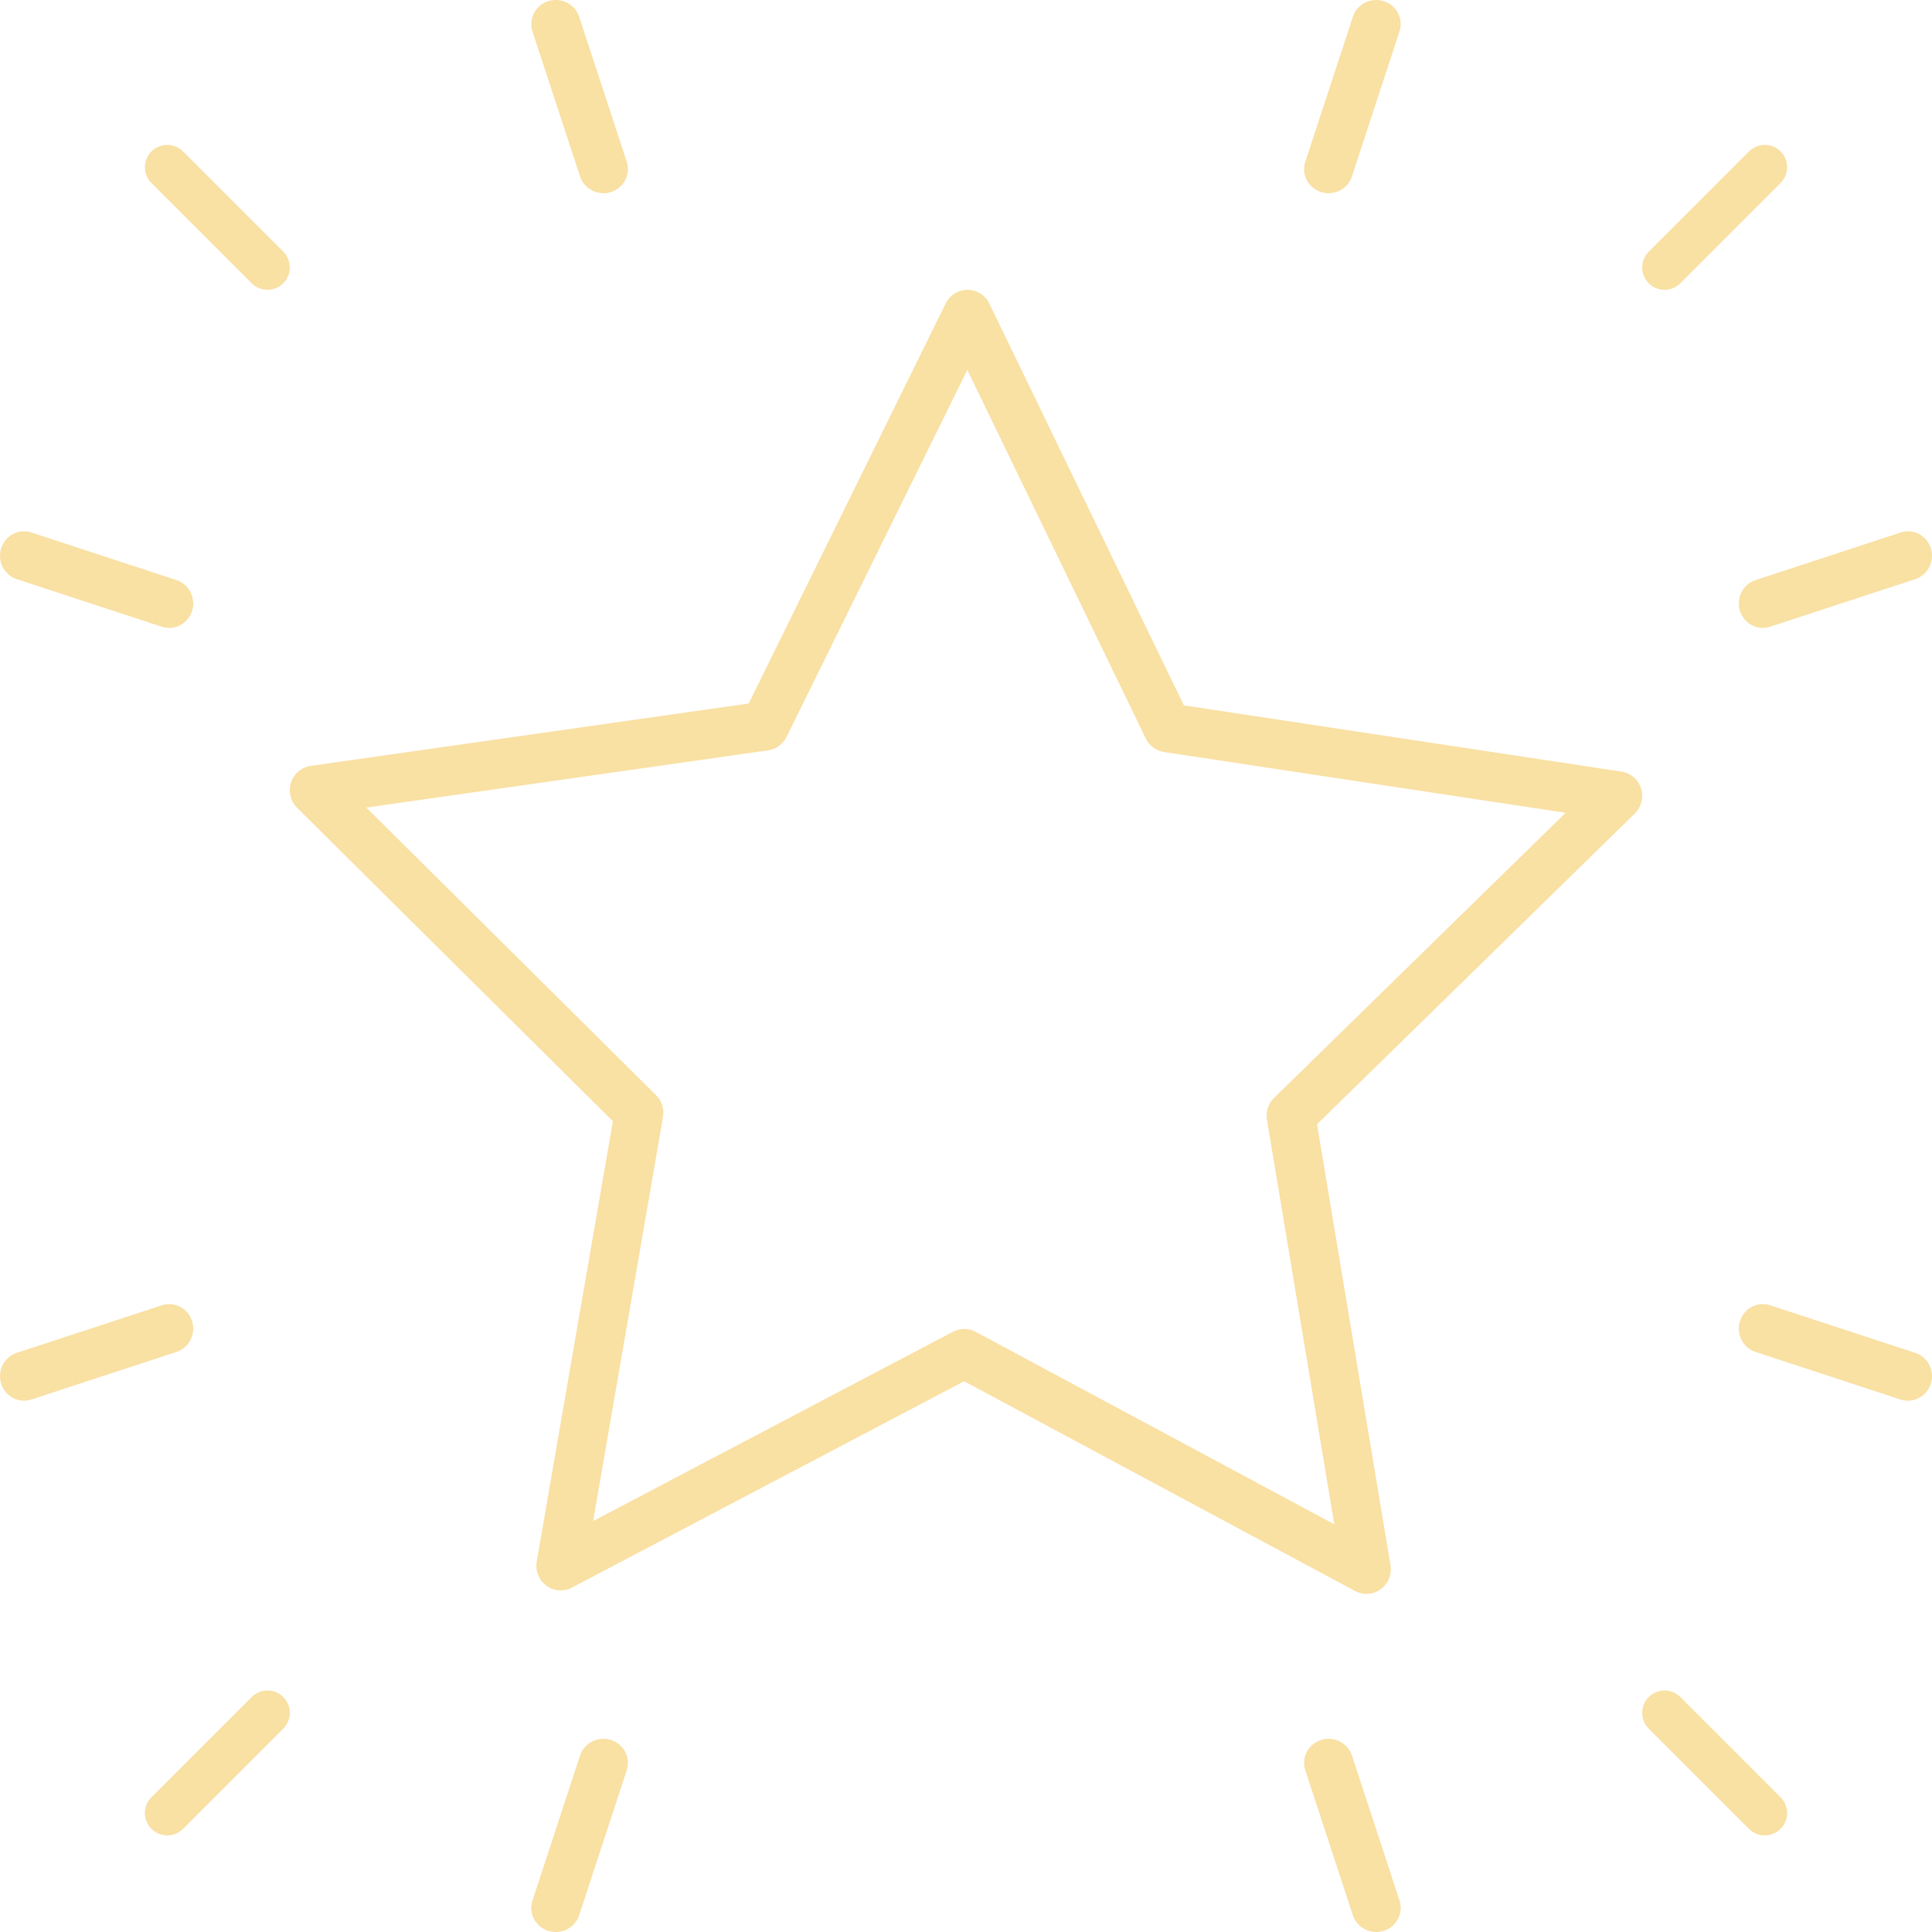
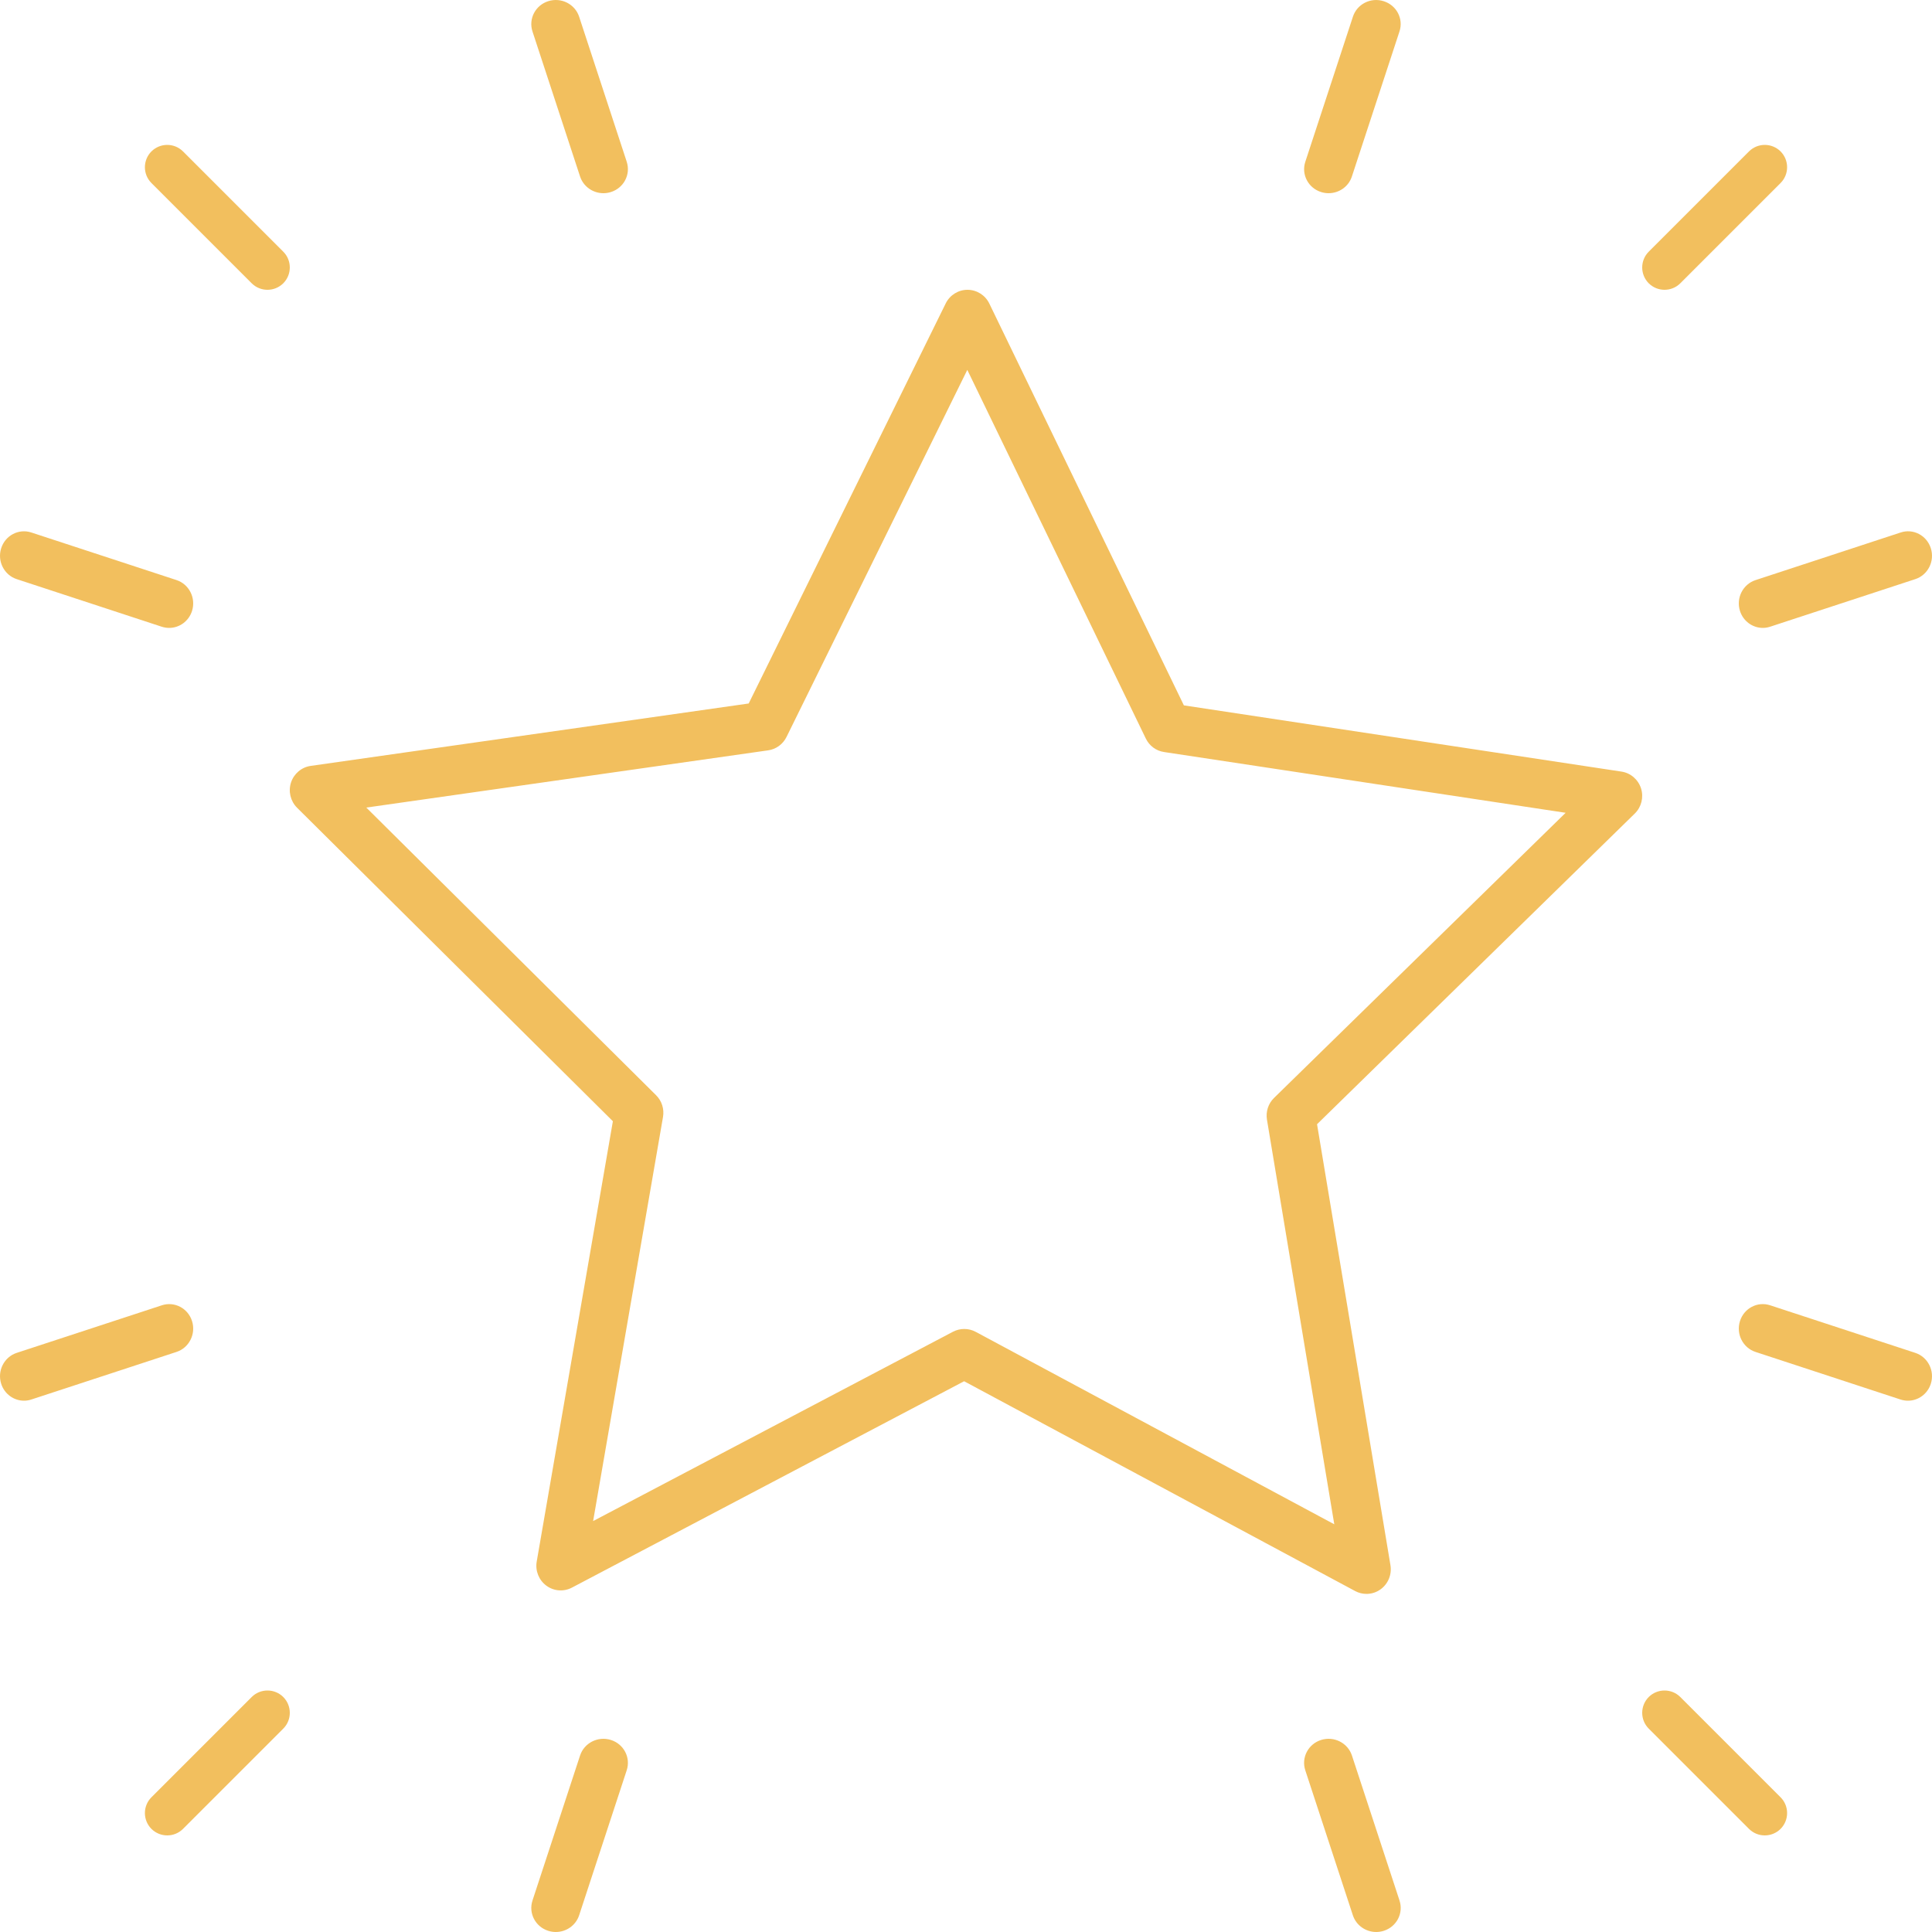
<svg xmlns="http://www.w3.org/2000/svg" width="40px" height="40px" viewBox="0 0 40 40" version="1.1">
-   <defs>
-     <filter id="filter-1">
-       <feColorMatrix in="SourceGraphic" type="matrix" values="0 0 0 0 0.949 0 0 0 0 0.749 0 0 0 0 0.369 0 0 0 1 0" />
-     </filter>
-   </defs>
  <g id="Projects" stroke="none" stroke-width="1" fill="none" fill-rule="evenodd">
    <g id="Desktop-HD" transform="translate(-258, -92)">
      <g id="getting-started">
        <g id="Intro" transform="translate(250, 83)">
-           <g filter="url(#filter-1)" id="star">
+           <g fill="#F2BF5E" id="star">
            <g transform="translate(8, 9)">
-               <path d="M5.538,6 C5.656,6 5.774,5.955 5.865,5.865 C6.045,5.684 6.045,5.391 5.865,5.211 L3.789,3.135 C3.609,2.955 3.316,2.955 3.135,3.135 C2.955,3.316 2.955,3.609 3.135,3.789 L5.211,5.865 C5.301,5.955 5.419,6 5.538,6 Z" id="Path" fill="#000000" fill-rule="nonzero" />
-               <path d="M12.493,4 C12.544,4 12.597,3.992 12.648,3.976 C12.915,3.892 13.061,3.612 12.976,3.35 L11.99,0.345 C11.904,0.084 11.619,-0.06 11.352,0.024 C11.085,0.108 10.939,0.389 11.024,0.65 L12.01,3.655 C12.08,3.866 12.279,4 12.493,4 Z" id="Path" fill="#000000" fill-rule="nonzero" />
-               <path d="M0.024,11.352 C-0.06,11.618 0.084,11.904 0.345,11.99 L3.35,12.976 C3.401,12.992 3.452,13 3.503,13 C3.713,13 3.908,12.863 3.976,12.648 C4.06,12.382 3.916,12.096 3.655,12.01 L0.65,11.025 C0.387,10.938 0.108,11.086 0.024,11.352 Z" id="Path" fill="#000000" fill-rule="nonzero" />
-               <path d="M36.211,37.865 C36.301,37.955 36.419,38 36.538,38 C36.656,38 36.774,37.955 36.865,37.865 C37.045,37.684 37.045,37.391 36.865,37.211 L34.789,35.135 C34.609,34.955 34.316,34.955 34.135,35.135 C33.955,35.316 33.955,35.609 34.135,35.789 L36.211,37.865 Z" id="Path" fill="#000000" fill-rule="nonzero" />
-               <path d="M27.352,36.024 C27.085,36.108 26.939,36.389 27.024,36.65 L28.01,39.655 C28.08,39.866 28.279,40 28.493,40 C28.544,40 28.597,39.992 28.648,39.976 C28.915,39.892 29.061,39.612 28.976,39.35 L27.99,36.345 C27.904,36.084 27.618,35.94 27.352,36.024 Z" id="Path" fill="#000000" fill-rule="nonzero" />
-               <path d="M39.503,29 C39.713,29 39.908,28.863 39.976,28.648 C40.06,28.382 39.916,28.096 39.655,28.01 L36.65,27.025 C36.387,26.938 36.108,27.086 36.024,27.352 C35.94,27.619 36.084,27.904 36.345,27.99 L39.35,28.976 C39.401,28.992 39.452,29 39.503,29 Z" id="Path" fill="#000000" fill-rule="nonzero" />
-               <path d="M3.462,38 C3.581,38 3.699,37.955 3.789,37.865 L5.865,35.789 C6.045,35.609 6.045,35.316 5.865,35.135 C5.684,34.955 5.391,34.955 5.211,35.135 L3.135,37.211 C2.955,37.391 2.955,37.684 3.135,37.865 C3.226,37.955 3.344,38 3.462,38 Z" id="Path" fill="#000000" fill-rule="nonzero" />
-               <path d="M0.497,29 C0.548,29 0.599,28.992 0.65,28.975 L3.655,27.99 C3.916,27.904 4.06,27.618 3.976,27.352 C3.892,27.085 3.612,26.939 3.35,27.025 L0.345,28.01 C0.084,28.096 -0.06,28.382 0.024,28.648 C0.092,28.863 0.287,29 0.497,29 Z" id="Path" fill="#000000" fill-rule="nonzero" />
-               <path d="M12.01,36.345 L11.024,39.35 C10.939,39.612 11.085,39.892 11.352,39.976 C11.403,39.992 11.456,40 11.507,40 C11.721,40 11.92,39.866 11.99,39.655 L12.976,36.65 C13.061,36.389 12.915,36.108 12.648,36.024 C12.382,35.94 12.096,36.084 12.01,36.345 Z" id="Path" fill="#000000" fill-rule="nonzero" />
-               <path d="M36.211,3.135 L34.135,5.211 C33.955,5.391 33.955,5.684 34.135,5.865 C34.226,5.955 34.344,6 34.462,6 C34.581,6 34.699,5.955 34.789,5.865 L36.865,3.789 C37.045,3.609 37.045,3.316 36.865,3.135 C36.684,2.955 36.391,2.955 36.211,3.135 Z" id="Path" fill="#000000" fill-rule="nonzero" />
-               <path d="M36.024,12.648 C36.092,12.863 36.287,13 36.497,13 C36.548,13 36.599,12.992 36.65,12.975 L39.655,11.99 C39.916,11.904 40.06,11.619 39.976,11.352 C39.892,11.086 39.613,10.937 39.35,11.025 L36.345,12.011 C36.084,12.097 35.94,12.382 36.024,12.648 Z" id="Path" fill="#000000" fill-rule="nonzero" />
-               <path d="M27.507,4 C27.721,4 27.92,3.866 27.989,3.655 L28.975,0.65 C29.061,0.389 28.915,0.109 28.648,0.025 C28.381,-0.061 28.096,0.084 28.011,0.345 L27.025,3.35 C26.939,3.612 27.085,3.892 27.352,3.976 C27.403,3.992 27.455,4 27.507,4 Z" id="Path" fill="#000000" fill-rule="nonzero" />
-               <path d="M33.976,16.323 C33.917,16.139 33.761,16.004 33.571,15.975 L24.511,14.604 L20.483,6.285 C20.399,6.111 20.224,6.001 20.033,6 C20.032,6 20.031,6 20.031,6 C19.84,6 19.665,6.109 19.58,6.282 L15.501,14.565 L6.433,15.857 C6.243,15.884 6.085,16.018 6.025,16.201 C5.965,16.385 6.014,16.587 6.15,16.723 L12.689,23.214 L11.112,32.331 C11.079,32.522 11.157,32.715 11.311,32.829 C11.466,32.944 11.671,32.959 11.841,32.87 L19.961,28.597 L28.055,32.94 C28.129,32.98 28.21,33 28.291,33 C28.395,33 28.498,32.968 28.585,32.904 C28.741,32.791 28.819,32.598 28.788,32.407 L27.268,23.276 L33.847,16.843 C33.984,16.709 34.034,16.507 33.976,16.323 Z M26.377,22.732 C26.258,22.848 26.204,23.016 26.231,23.181 L27.625,31.559 L20.2,27.574 C20.126,27.534 20.045,27.515 19.964,27.515 C19.884,27.515 19.804,27.534 19.731,27.572 L12.28,31.492 L13.727,23.125 C13.755,22.961 13.702,22.793 13.584,22.676 L7.584,16.72 L15.904,15.535 C16.068,15.512 16.21,15.408 16.284,15.258 L20.027,7.658 L23.723,15.291 C23.795,15.441 23.937,15.546 24.101,15.57 L32.415,16.828 L26.377,22.732 Z" id="Shape" fill="#000000" fill-rule="nonzero" />
+               <path d="M5.538,6 C5.656,6 5.774,5.955 5.865,5.865 C6.045,5.684 6.045,5.391 5.865,5.211 L3.789,3.135 C3.609,2.955 3.316,2.955 3.135,3.135 C2.955,3.316 2.955,3.609 3.135,3.789 L5.211,5.865 C5.301,5.955 5.419,6 5.538,6 Z" id="Path" fill="#F2BF5E" fill-rule="nonzero" />
+               <path d="M12.493,4 C12.544,4 12.597,3.992 12.648,3.976 C12.915,3.892 13.061,3.612 12.976,3.35 L11.99,0.345 C11.904,0.084 11.619,-0.06 11.352,0.024 C11.085,0.108 10.939,0.389 11.024,0.65 L12.01,3.655 C12.08,3.866 12.279,4 12.493,4 Z" id="Path" fill="#F2BF5E" fill-rule="nonzero" />
+               <path d="M0.024,11.352 C-0.06,11.618 0.084,11.904 0.345,11.99 L3.35,12.976 C3.401,12.992 3.452,13 3.503,13 C3.713,13 3.908,12.863 3.976,12.648 C4.06,12.382 3.916,12.096 3.655,12.01 L0.65,11.025 C0.387,10.938 0.108,11.086 0.024,11.352 Z" id="Path" fill="#F2BF5E" fill-rule="nonzero" />
+               <path d="M36.211,37.865 C36.301,37.955 36.419,38 36.538,38 C36.656,38 36.774,37.955 36.865,37.865 C37.045,37.684 37.045,37.391 36.865,37.211 L34.789,35.135 C34.609,34.955 34.316,34.955 34.135,35.135 C33.955,35.316 33.955,35.609 34.135,35.789 L36.211,37.865 Z" id="Path" fill="#F2BF5E" fill-rule="nonzero" />
+               <path d="M27.352,36.024 C27.085,36.108 26.939,36.389 27.024,36.65 L28.01,39.655 C28.08,39.866 28.279,40 28.493,40 C28.544,40 28.597,39.992 28.648,39.976 C28.915,39.892 29.061,39.612 28.976,39.35 L27.99,36.345 C27.904,36.084 27.618,35.94 27.352,36.024 Z" id="Path" fill="#F2BF5E" fill-rule="nonzero" />
+               <path d="M39.503,29 C39.713,29 39.908,28.863 39.976,28.648 C40.06,28.382 39.916,28.096 39.655,28.01 L36.65,27.025 C36.387,26.938 36.108,27.086 36.024,27.352 C35.94,27.619 36.084,27.904 36.345,27.99 L39.35,28.976 C39.401,28.992 39.452,29 39.503,29 Z" id="Path" fill="#F2BF5E" fill-rule="nonzero" />
+               <path d="M3.462,38 C3.581,38 3.699,37.955 3.789,37.865 L5.865,35.789 C6.045,35.609 6.045,35.316 5.865,35.135 C5.684,34.955 5.391,34.955 5.211,35.135 L3.135,37.211 C2.955,37.391 2.955,37.684 3.135,37.865 C3.226,37.955 3.344,38 3.462,38 Z" id="Path" fill="#F2BF5E" fill-rule="nonzero" />
+               <path d="M0.497,29 C0.548,29 0.599,28.992 0.65,28.975 L3.655,27.99 C3.916,27.904 4.06,27.618 3.976,27.352 C3.892,27.085 3.612,26.939 3.35,27.025 L0.345,28.01 C0.084,28.096 -0.06,28.382 0.024,28.648 C0.092,28.863 0.287,29 0.497,29 Z" id="Path" fill="#F2BF5E" fill-rule="nonzero" />
+               <path d="M12.01,36.345 L11.024,39.35 C10.939,39.612 11.085,39.892 11.352,39.976 C11.403,39.992 11.456,40 11.507,40 C11.721,40 11.92,39.866 11.99,39.655 L12.976,36.65 C13.061,36.389 12.915,36.108 12.648,36.024 C12.382,35.94 12.096,36.084 12.01,36.345 Z" id="Path" fill="#F2BF5E" fill-rule="nonzero" />
+               <path d="M36.211,3.135 L34.135,5.211 C33.955,5.391 33.955,5.684 34.135,5.865 C34.226,5.955 34.344,6 34.462,6 C34.581,6 34.699,5.955 34.789,5.865 L36.865,3.789 C37.045,3.609 37.045,3.316 36.865,3.135 C36.684,2.955 36.391,2.955 36.211,3.135 Z" id="Path" fill="#F2BF5E" fill-rule="nonzero" />
+               <path d="M36.024,12.648 C36.092,12.863 36.287,13 36.497,13 C36.548,13 36.599,12.992 36.65,12.975 L39.655,11.99 C39.916,11.904 40.06,11.619 39.976,11.352 C39.892,11.086 39.613,10.937 39.35,11.025 L36.345,12.011 C36.084,12.097 35.94,12.382 36.024,12.648 Z" id="Path" fill="#F2BF5E" fill-rule="nonzero" />
+               <path d="M27.507,4 C27.721,4 27.92,3.866 27.989,3.655 L28.975,0.65 C29.061,0.389 28.915,0.109 28.648,0.025 C28.381,-0.061 28.096,0.084 28.011,0.345 L27.025,3.35 C26.939,3.612 27.085,3.892 27.352,3.976 C27.403,3.992 27.455,4 27.507,4 Z" id="Path" fill="#F2BF5E" fill-rule="nonzero" />
+               <path d="M33.976,16.323 C33.917,16.139 33.761,16.004 33.571,15.975 L24.511,14.604 L20.483,6.285 C20.399,6.111 20.224,6.001 20.033,6 C20.032,6 20.031,6 20.031,6 C19.84,6 19.665,6.109 19.58,6.282 L15.501,14.565 L6.433,15.857 C6.243,15.884 6.085,16.018 6.025,16.201 C5.965,16.385 6.014,16.587 6.15,16.723 L12.689,23.214 L11.112,32.331 C11.079,32.522 11.157,32.715 11.311,32.829 C11.466,32.944 11.671,32.959 11.841,32.87 L19.961,28.597 L28.055,32.94 C28.129,32.98 28.21,33 28.291,33 C28.395,33 28.498,32.968 28.585,32.904 C28.741,32.791 28.819,32.598 28.788,32.407 L27.268,23.276 L33.847,16.843 C33.984,16.709 34.034,16.507 33.976,16.323 Z M26.377,22.732 C26.258,22.848 26.204,23.016 26.231,23.181 L27.625,31.559 L20.2,27.574 C20.126,27.534 20.045,27.515 19.964,27.515 C19.884,27.515 19.804,27.534 19.731,27.572 L12.28,31.492 L13.727,23.125 C13.755,22.961 13.702,22.793 13.584,22.676 L7.584,16.72 L15.904,15.535 C16.068,15.512 16.21,15.408 16.284,15.258 L20.027,7.658 L23.723,15.291 C23.795,15.441 23.937,15.546 24.101,15.57 L32.415,16.828 L26.377,22.732 Z" id="Shape" fill="#F2BF5E" fill-rule="nonzero" />
            </g>
          </g>
        </g>
      </g>
    </g>
  </g>
</svg>
